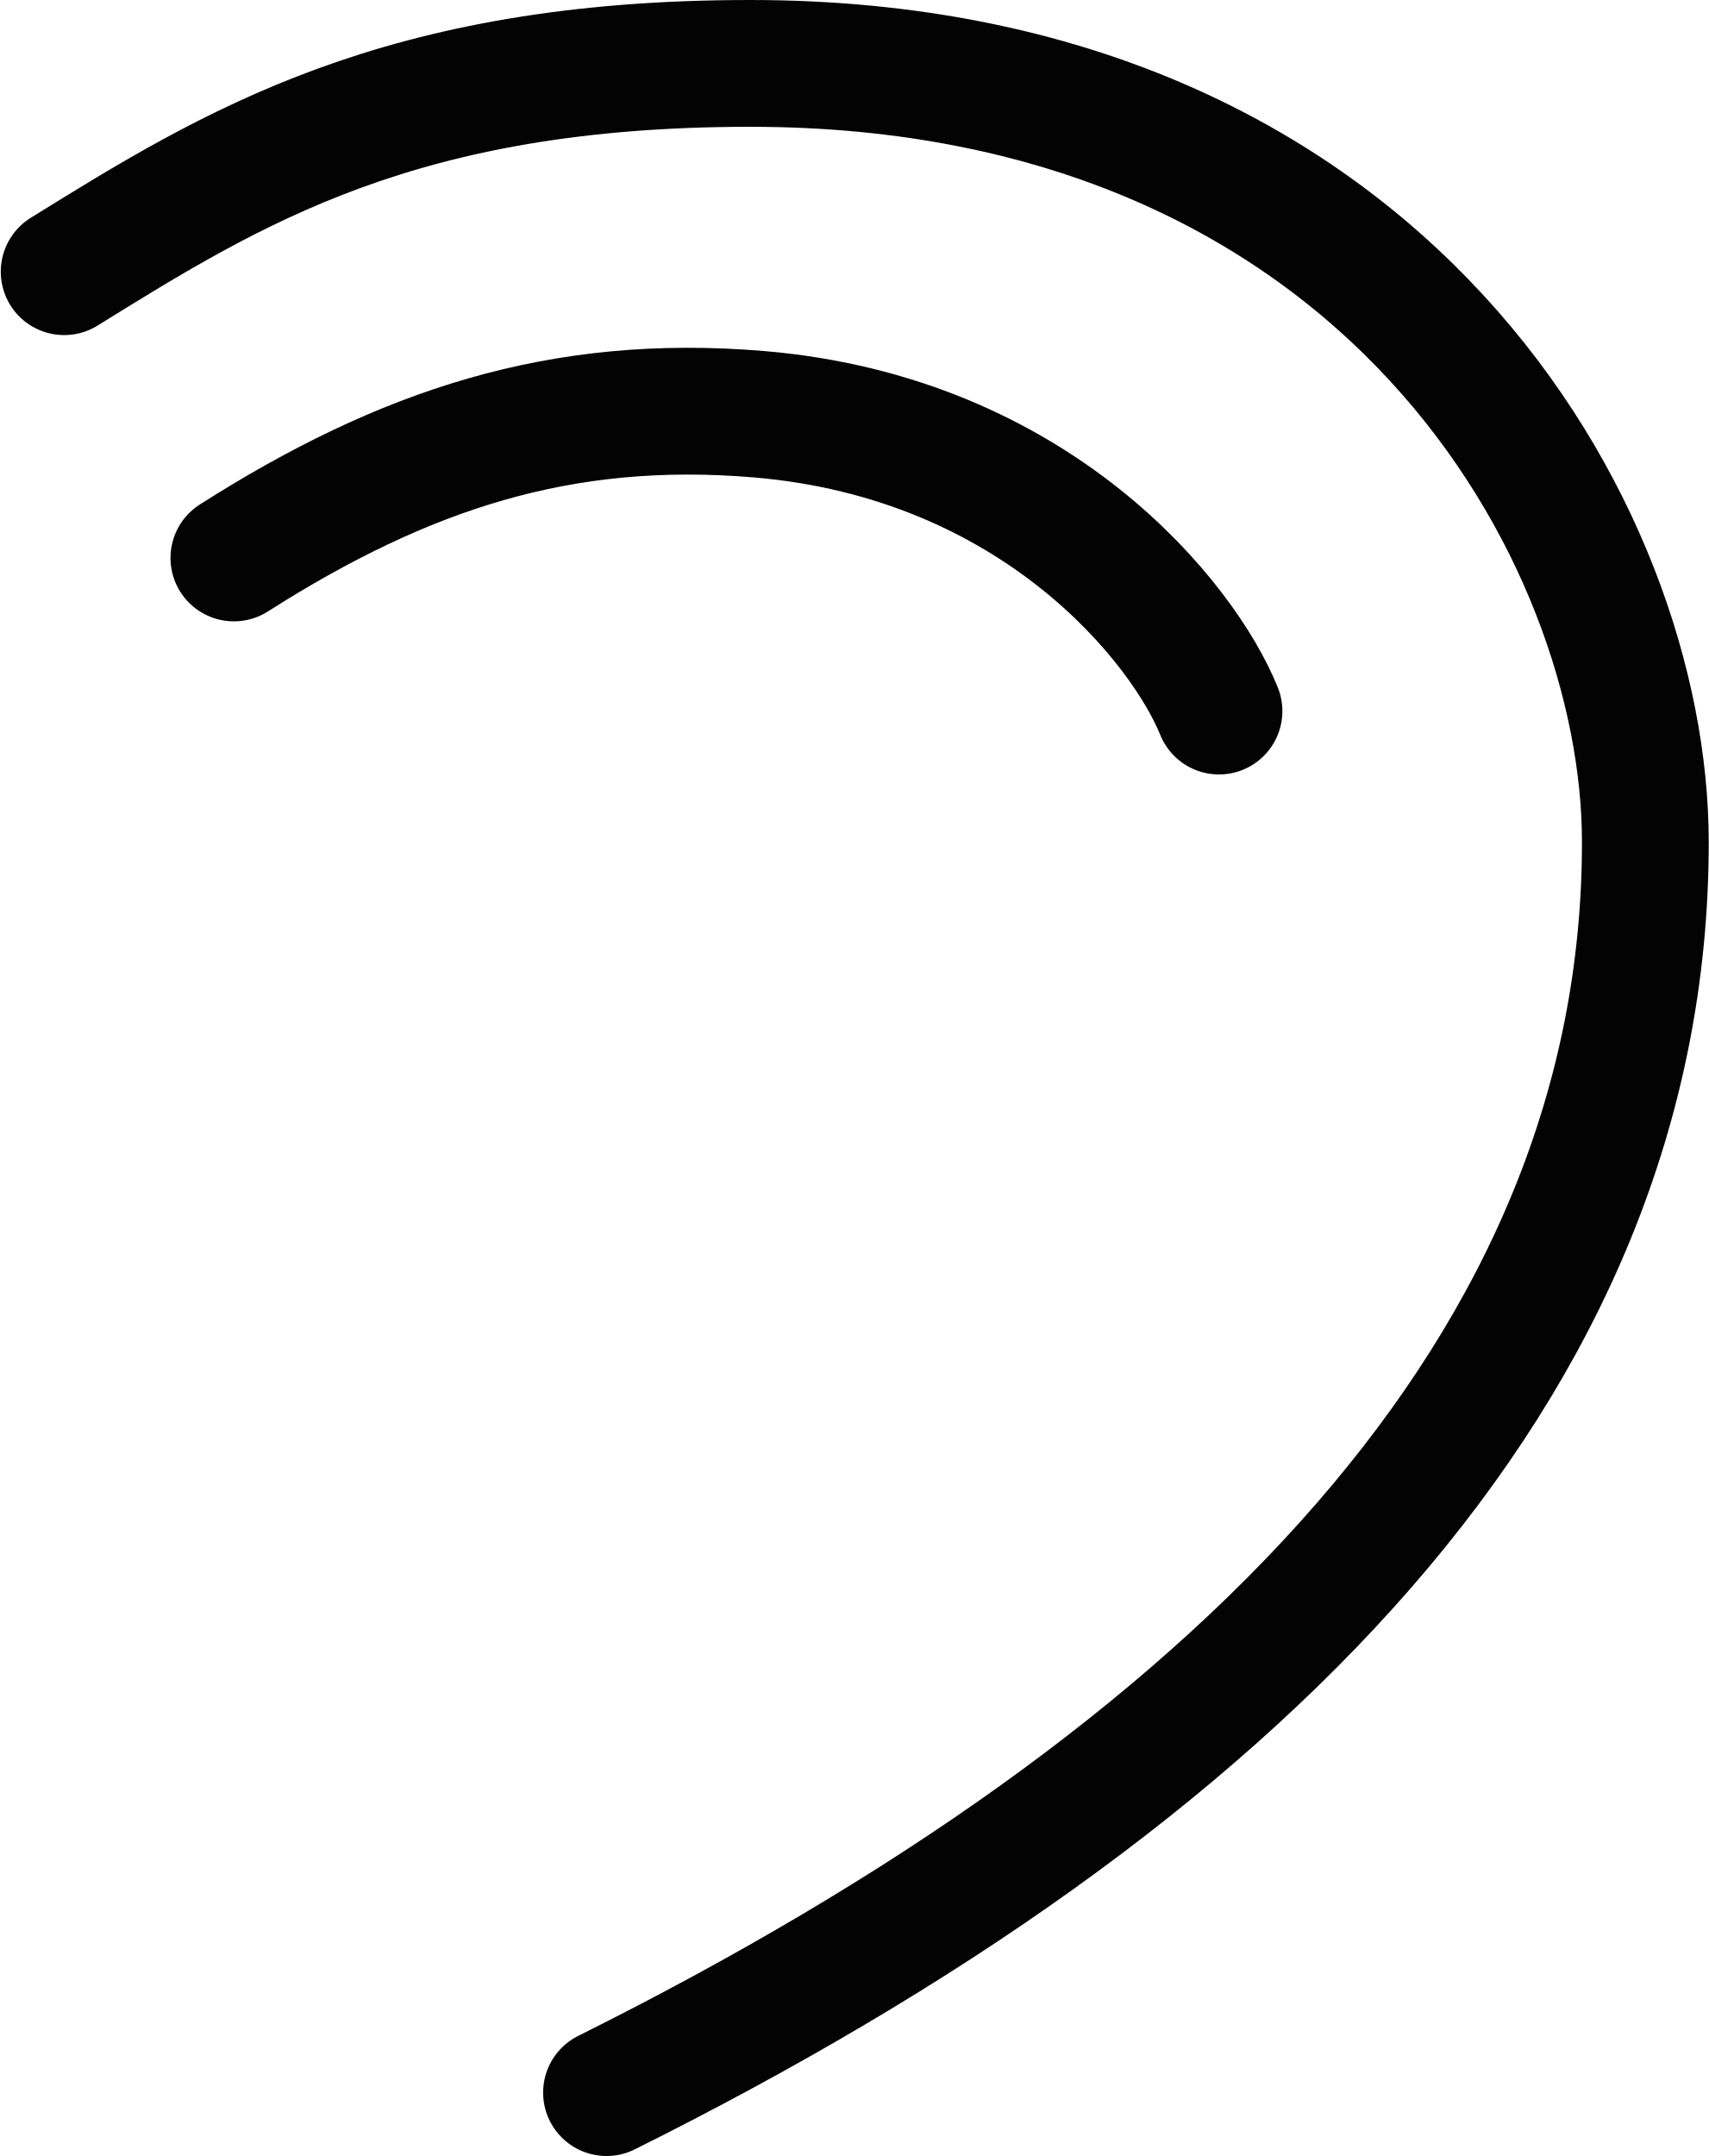
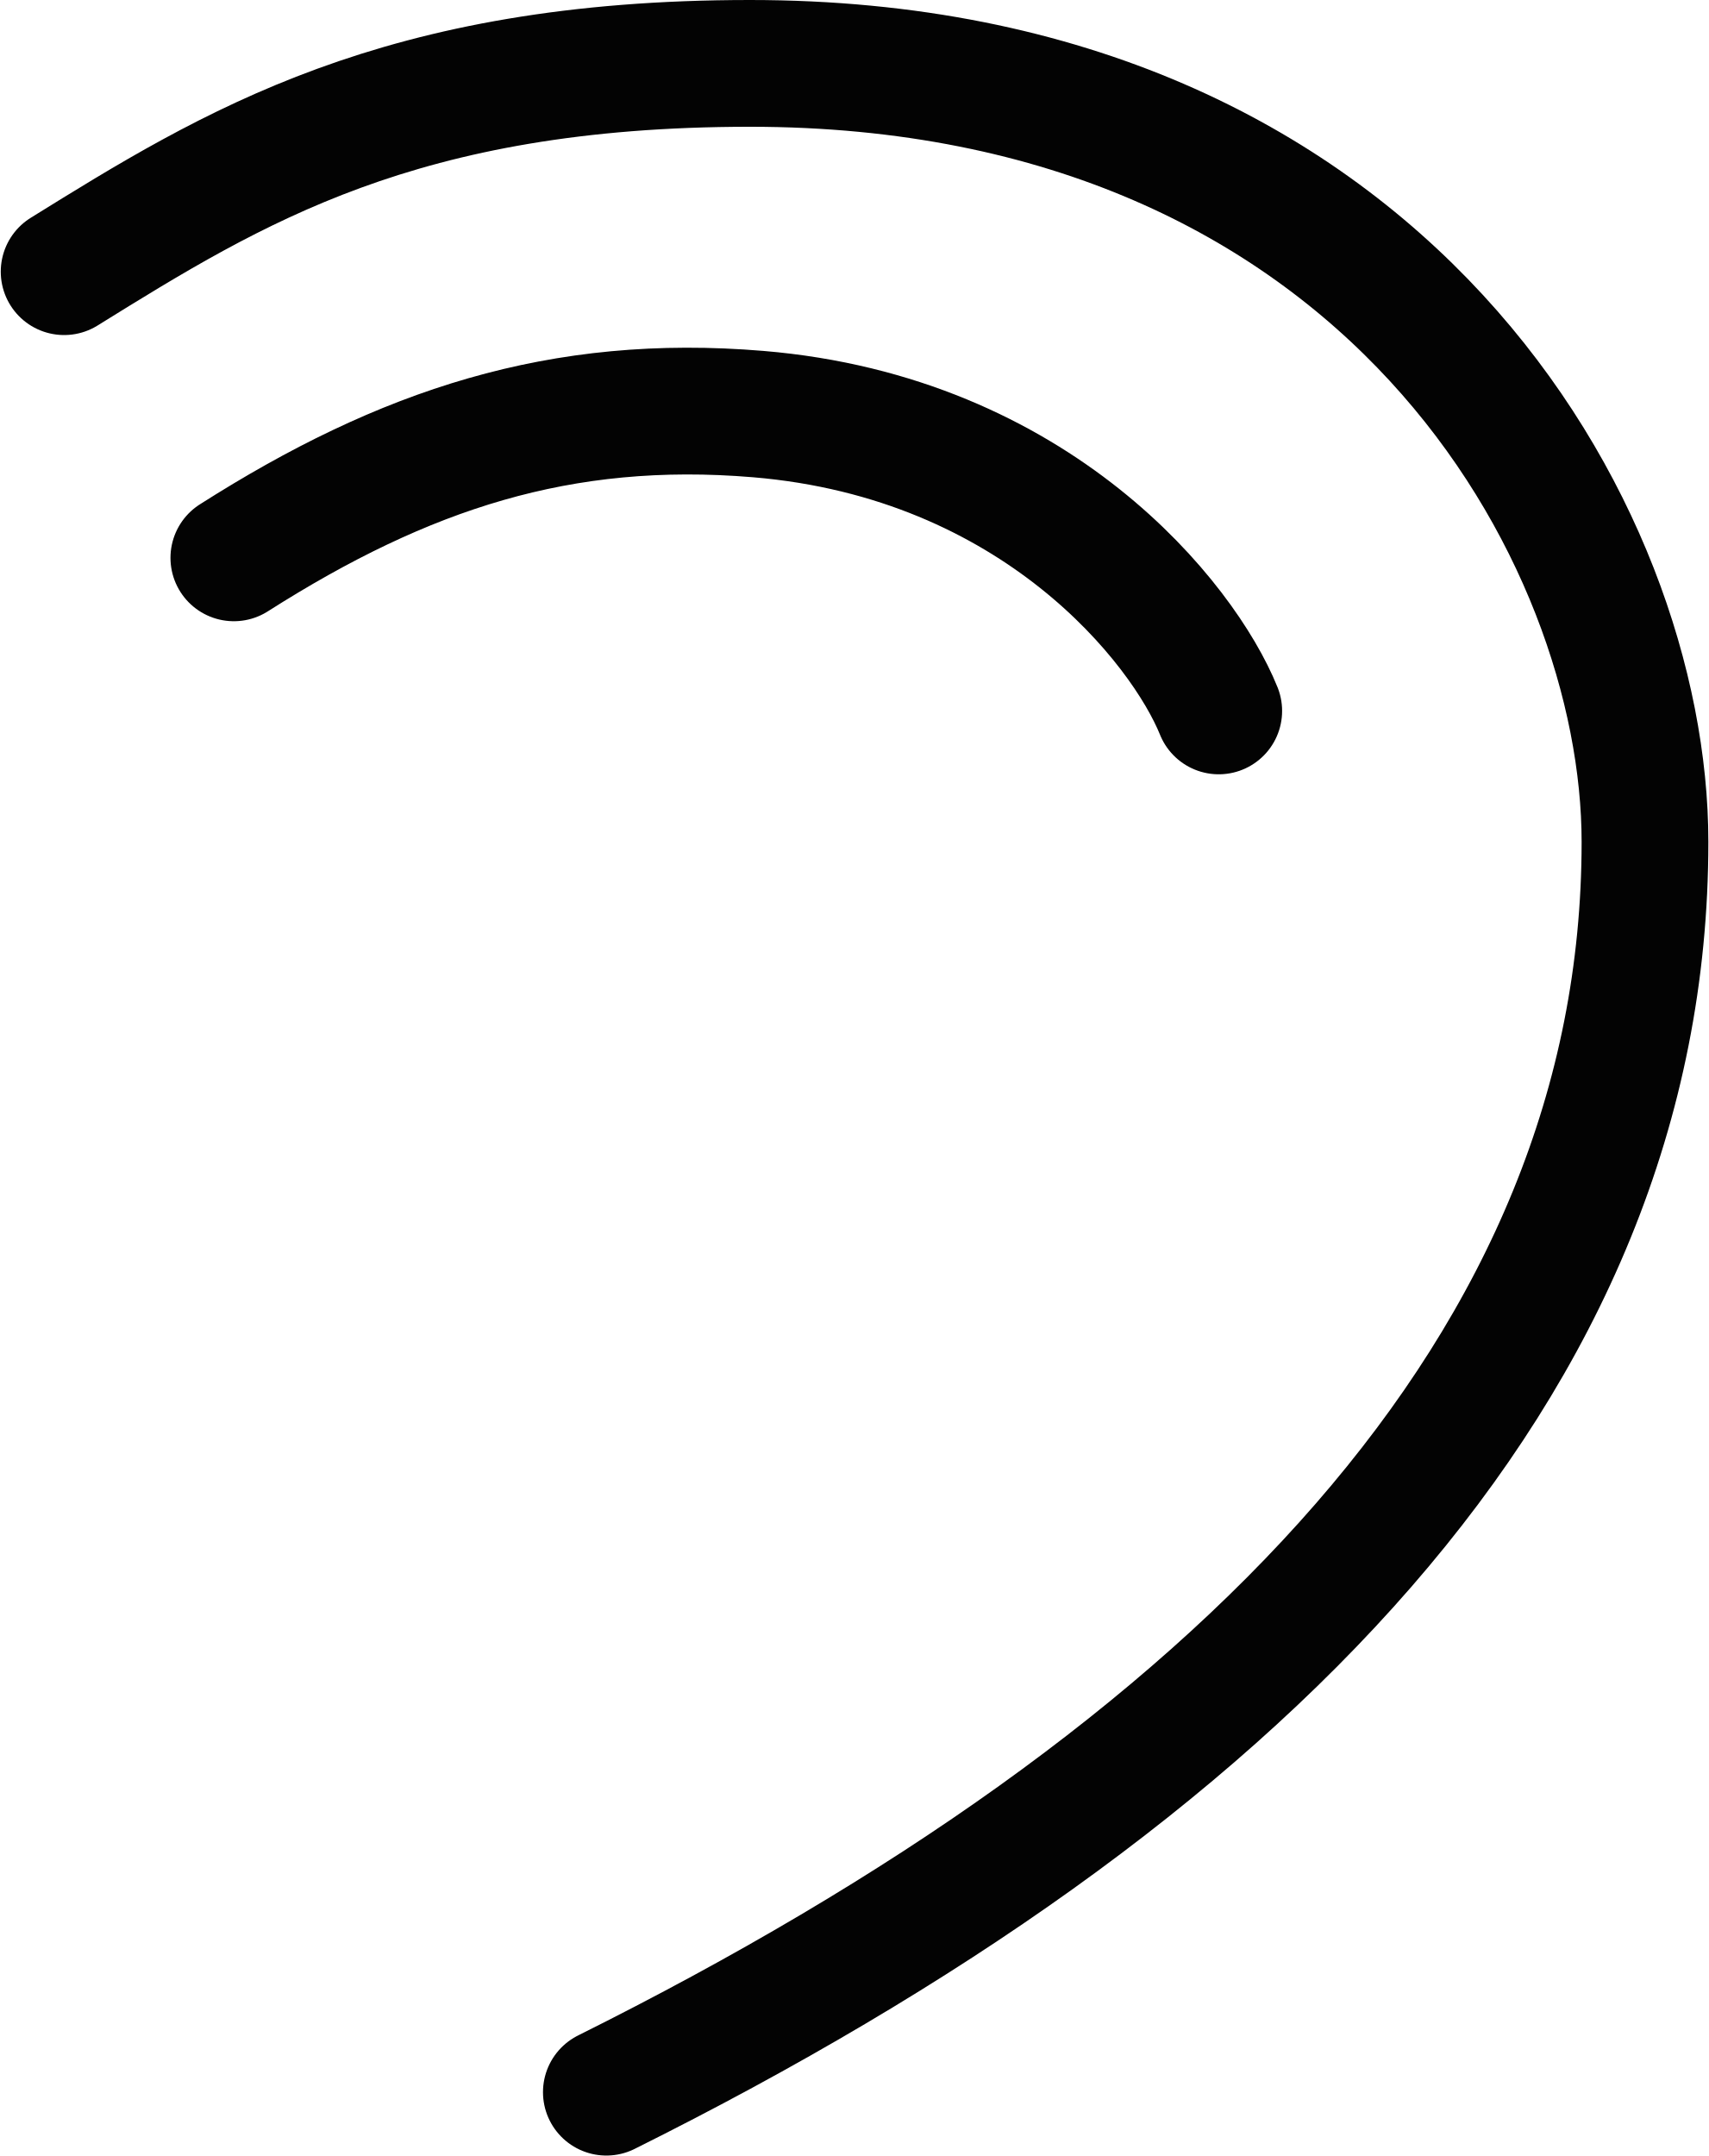
- <svg xmlns="http://www.w3.org/2000/svg" version="1.1" id="svg6204" height="680.162" width="539.15">
+ <svg xmlns="http://www.w3.org/2000/svg" width="26.957" height="34.015" id="svg6204" version="1.1">
  <defs id="defs6210" />
-   <path id="path6206" d="M 20.242,85.711 C 73.426,52.74 126.178,20 236.661,20 c 201.002,0 282.489,149.054 282.489,245.67 0,165.571 -127.67,294.79 -327.781,394.494 M 73.797,176.018 C 127.573,141.828 177.034,125.465 239.286,130.662 c 87.917,7.339 134.222,66.105 145.335,93.66" style="fill:none;stroke:#030303;stroke-width:40;stroke-linecap:round;stroke-linejoin:round;stroke-miterlimit:4;stroke-dasharray:none" />
+   <path style="fill:none;stroke:#030303;stroke-width:2;stroke-linecap:round;stroke-linejoin:round;stroke-miterlimit:4;stroke-dasharray:none" d="M 1.012,4.286 C 3.671,2.637 6.309,1 11.833,1 c 10.05,0 14.124,7.453 14.124,12.283 0,8.279 -6.383,14.74 -16.389,19.725 M 3.69,8.801 C 6.379,7.091 8.852,6.273 11.964,6.533 c 4.396,0.367 6.711,3.305 7.267,4.683" id="path6206" />
</svg>
